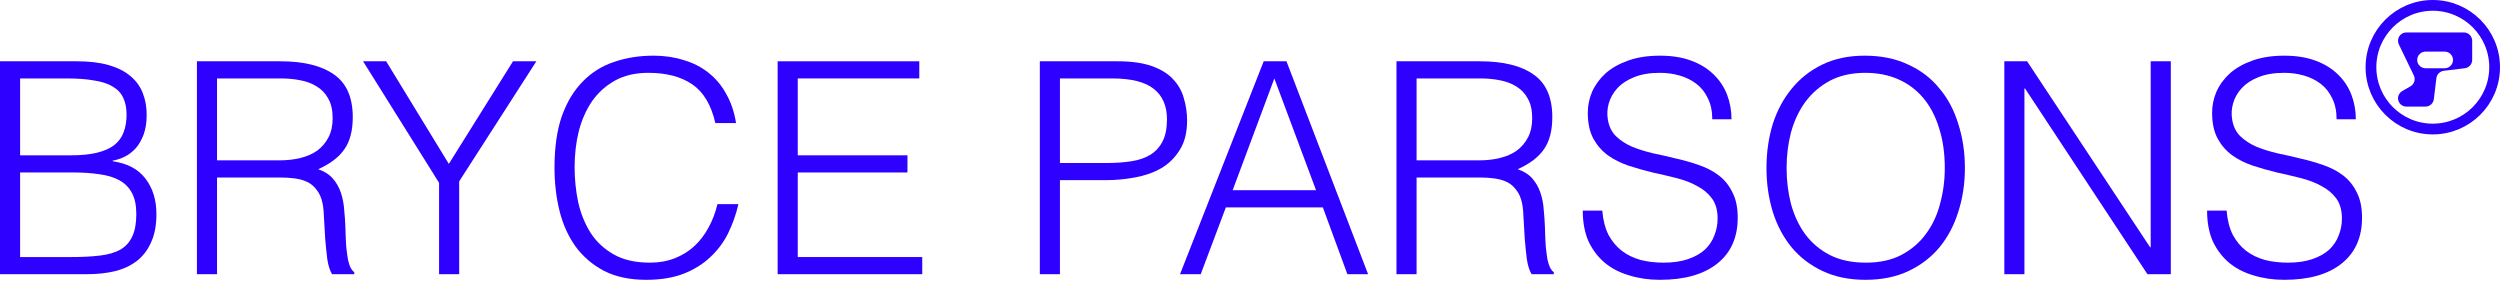
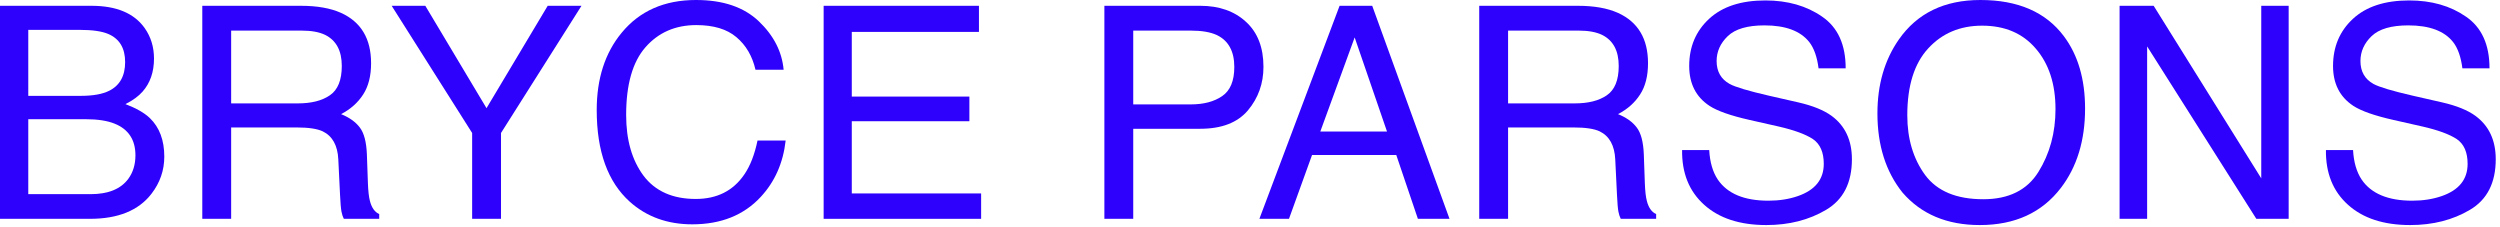
- <svg xmlns="http://www.w3.org/2000/svg" width="465" height="53" viewBox="0 0 465 53" fill="none">
-   <path d="M447.579 19.827C446.727 19.827 446.033 19.134 446.033 18.282C446.033 17.707 446.35 17.211 446.786 16.954L448.372 16.042C448.808 15.784 449.125 15.289 449.125 14.714C449.125 14.417 449.045 14.199 448.966 14.021L446.192 8.274C446.112 8.095 446.033 7.877 446.033 7.58C446.033 6.728 446.727 6.034 447.579 6.034H458.281C459.133 6.034 459.826 6.728 459.826 7.58V11.147C459.826 11.999 459.153 12.614 458.459 12.693L454.535 13.168C453.841 13.248 453.247 13.842 453.168 14.536L452.692 18.46C452.613 19.154 451.998 19.827 451.146 19.827H447.579ZM454.713 12.693C455.566 12.693 456.259 11.999 456.259 11.147C456.259 10.295 455.566 9.601 454.713 9.601H451.146C450.294 9.601 449.6 10.295 449.6 11.147C449.6 11.999 450.294 12.693 451.146 12.693H454.713Z" fill="#2D00FB" />
-   <circle cx="452.5" cy="12.5" r="11.5" stroke="#2D00FB" stroke-width="2" />
-   <path d="M414.148 39.175C414.294 40.935 414.679 42.438 415.303 43.685C415.963 44.895 416.788 45.885 417.778 46.655C418.804 47.425 419.978 47.993 421.298 48.36C422.618 48.69 424.029 48.855 425.533 48.855C427.293 48.855 428.814 48.635 430.098 48.195C431.381 47.755 432.426 47.168 433.233 46.435C434.039 45.665 434.626 44.785 434.993 43.795C435.396 42.805 435.598 41.76 435.598 40.66C435.598 39.12 435.249 37.873 434.553 36.92C433.856 35.967 432.939 35.197 431.803 34.61C430.703 33.987 429.419 33.492 427.953 33.125C426.523 32.758 425.038 32.41 423.498 32.08C421.994 31.713 420.509 31.292 419.043 30.815C417.613 30.338 416.329 29.697 415.193 28.89C414.093 28.083 413.194 27.057 412.498 25.81C411.801 24.527 411.453 22.913 411.453 20.97C411.453 19.613 411.728 18.293 412.278 17.01C412.864 15.727 413.708 14.59 414.808 13.6C415.944 12.61 417.356 11.822 419.043 11.235C420.729 10.648 422.673 10.355 424.873 10.355C427.109 10.355 429.053 10.667 430.703 11.29C432.389 11.913 433.783 12.775 434.883 13.875C435.983 14.938 436.808 16.185 437.358 17.615C437.908 19.045 438.183 20.567 438.183 22.18H434.608C434.608 20.677 434.333 19.375 433.783 18.275C433.269 17.175 432.554 16.277 431.638 15.58C430.721 14.883 429.676 14.37 428.503 14.04C427.329 13.71 426.119 13.545 424.873 13.545C422.966 13.545 421.353 13.82 420.033 14.37C418.749 14.883 417.723 15.562 416.953 16.405C416.183 17.248 415.651 18.183 415.358 19.21C415.064 20.237 415.009 21.263 415.193 22.29C415.413 23.573 415.926 24.6 416.733 25.37C417.539 26.14 418.529 26.782 419.703 27.295C420.876 27.772 422.159 28.175 423.553 28.505C424.983 28.798 426.431 29.128 427.898 29.495C429.364 29.825 430.776 30.228 432.133 30.705C433.526 31.182 434.754 31.823 435.818 32.63C436.881 33.437 437.724 34.482 438.348 35.765C439.008 37.012 439.338 38.588 439.338 40.495C439.338 44.162 438.073 47.003 435.543 49.02C433.013 51.037 429.456 52.045 424.873 52.045C422.819 52.045 420.913 51.77 419.153 51.22C417.393 50.707 415.871 49.918 414.588 48.855C413.304 47.755 412.296 46.417 411.563 44.84C410.866 43.227 410.518 41.338 410.518 39.175H414.148Z" fill="#2E00FF" />
-   <path d="M376.655 16.46H376.545V51H372.805V11.4H377.04L399.92 45.995H400.03V11.4H403.77V51H399.425L376.655 16.46Z" fill="#2E00FF" />
-   <path d="M328.566 31.255C328.566 28.358 328.951 25.645 329.721 23.115C330.528 20.585 331.701 18.385 333.241 16.515C334.781 14.608 336.688 13.105 338.961 12.005C341.235 10.905 343.856 10.355 346.826 10.355C349.906 10.355 352.601 10.905 354.911 12.005C357.258 13.068 359.201 14.553 360.741 16.46C362.318 18.33 363.491 20.548 364.261 23.115C365.068 25.645 365.471 28.358 365.471 31.255C365.471 34.115 365.068 36.81 364.261 39.34C363.491 41.833 362.336 44.033 360.796 45.94C359.256 47.81 357.331 49.295 355.021 50.395C352.711 51.495 350.035 52.045 346.991 52.045C343.948 52.045 341.271 51.495 338.961 50.395C336.651 49.295 334.726 47.81 333.186 45.94C331.646 44.033 330.491 41.833 329.721 39.34C328.951 36.81 328.566 34.115 328.566 31.255ZM347.046 48.855C349.613 48.855 351.813 48.378 353.646 47.425C355.516 46.435 357.038 45.133 358.211 43.52C359.421 41.907 360.301 40.037 360.851 37.91C361.438 35.783 361.731 33.565 361.731 31.255C361.731 28.505 361.383 26.048 360.686 23.885C360.026 21.685 359.055 19.815 357.771 18.275C356.488 16.735 354.93 15.562 353.096 14.755C351.263 13.948 349.21 13.545 346.936 13.545C344.406 13.545 342.206 14.04 340.336 15.03C338.503 16.02 336.981 17.34 335.771 18.99C334.598 20.603 333.718 22.473 333.131 24.6C332.581 26.727 332.306 28.945 332.306 31.255C332.306 33.602 332.581 35.838 333.131 37.965C333.718 40.092 334.598 41.962 335.771 43.575C336.981 45.188 338.503 46.472 340.336 47.425C342.206 48.378 344.443 48.855 347.046 48.855Z" fill="#2E00FF" />
-   <path d="M298.025 39.175C298.171 40.935 298.556 42.438 299.18 43.685C299.84 44.895 300.665 45.885 301.655 46.655C302.681 47.425 303.855 47.993 305.175 48.36C306.495 48.69 307.906 48.855 309.41 48.855C311.17 48.855 312.691 48.635 313.975 48.195C315.258 47.755 316.303 47.168 317.11 46.435C317.916 45.665 318.503 44.785 318.87 43.795C319.273 42.805 319.475 41.76 319.475 40.66C319.475 39.12 319.126 37.873 318.43 36.92C317.733 35.967 316.816 35.197 315.68 34.61C314.58 33.987 313.296 33.492 311.83 33.125C310.4 32.758 308.915 32.41 307.375 32.08C305.871 31.713 304.386 31.292 302.92 30.815C301.49 30.338 300.206 29.697 299.07 28.89C297.97 28.083 297.071 27.057 296.375 25.81C295.678 24.527 295.33 22.913 295.33 20.97C295.33 19.613 295.605 18.293 296.155 17.01C296.741 15.727 297.585 14.59 298.685 13.6C299.821 12.61 301.233 11.822 302.92 11.235C304.606 10.648 306.55 10.355 308.75 10.355C310.986 10.355 312.93 10.667 314.58 11.29C316.266 11.913 317.66 12.775 318.76 13.875C319.86 14.938 320.685 16.185 321.235 17.615C321.785 19.045 322.06 20.567 322.06 22.18H318.485C318.485 20.677 318.21 19.375 317.66 18.275C317.146 17.175 316.431 16.277 315.515 15.58C314.598 14.883 313.553 14.37 312.38 14.04C311.206 13.71 309.996 13.545 308.75 13.545C306.843 13.545 305.23 13.82 303.91 14.37C302.626 14.883 301.6 15.562 300.83 16.405C300.06 17.248 299.528 18.183 299.235 19.21C298.941 20.237 298.886 21.263 299.07 22.29C299.29 23.573 299.803 24.6 300.61 25.37C301.416 26.14 302.406 26.782 303.58 27.295C304.753 27.772 306.036 28.175 307.43 28.505C308.86 28.798 310.308 29.128 311.775 29.495C313.241 29.825 314.653 30.228 316.01 30.705C317.403 31.182 318.631 31.823 319.695 32.63C320.758 33.437 321.601 34.482 322.225 35.765C322.885 37.012 323.215 38.588 323.215 40.495C323.215 44.162 321.95 47.003 319.42 49.02C316.89 51.037 313.333 52.045 308.75 52.045C306.696 52.045 304.79 51.77 303.03 51.22C301.27 50.707 299.748 49.918 298.465 48.855C297.181 47.755 296.173 46.417 295.44 44.84C294.743 43.227 294.395 41.338 294.395 39.175H298.025Z" fill="#2E00FF" />
-   <path d="M275.144 29.825C276.537 29.825 277.821 29.678 278.994 29.385C280.204 29.092 281.249 28.633 282.129 28.01C283.009 27.35 283.706 26.525 284.219 25.535C284.732 24.545 284.989 23.353 284.989 21.96C284.989 20.493 284.714 19.283 284.164 18.33C283.651 17.377 282.936 16.625 282.019 16.075C281.139 15.525 280.112 15.14 278.939 14.92C277.802 14.7 276.611 14.59 275.364 14.59H263.484V29.825H275.144ZM263.484 33.015V51H259.744V11.4H275.254C279.617 11.4 282.954 12.225 285.264 13.875C287.574 15.488 288.729 18.128 288.729 21.795C288.729 24.288 288.216 26.268 287.189 27.735C286.199 29.202 284.567 30.448 282.294 31.475C283.467 31.878 284.384 32.465 285.044 33.235C285.704 34.005 286.199 34.885 286.529 35.875C286.859 36.865 287.061 37.91 287.134 39.01C287.244 40.11 287.317 41.173 287.354 42.2C287.391 43.703 287.446 44.95 287.519 45.94C287.629 46.93 287.739 47.737 287.849 48.36C287.996 48.983 288.161 49.478 288.344 49.845C288.527 50.175 288.747 50.432 289.004 50.615V51H284.879C284.476 50.34 284.182 49.423 283.999 48.25C283.852 47.077 283.724 45.848 283.614 44.565C283.541 43.282 283.467 42.035 283.394 40.825C283.357 39.615 283.266 38.625 283.119 37.855C282.899 36.792 282.532 35.948 282.019 35.325C281.542 34.665 280.956 34.17 280.259 33.84C279.562 33.51 278.774 33.29 277.894 33.18C277.051 33.07 276.171 33.015 275.254 33.015H263.484Z" fill="#2E00FF" />
-   <path d="M219.484 51L235.049 11.4H239.284L254.464 51H250.614L246.049 38.57H228.009L223.334 51H219.484ZM229.274 35.38H244.784L237.029 14.59L229.274 35.38Z" fill="#2E00FF" />
-   <path d="M193.408 51V11.4H207.873C210.44 11.4 212.548 11.693 214.198 12.28C215.885 12.867 217.205 13.673 218.158 14.7C219.148 15.727 219.827 16.918 220.193 18.275C220.597 19.595 220.798 20.988 220.798 22.455C220.798 24.655 220.34 26.47 219.423 27.9C218.543 29.33 217.388 30.467 215.958 31.31C214.528 32.117 212.897 32.685 211.063 33.015C209.267 33.345 207.452 33.51 205.618 33.51H197.148V51H193.408ZM205.728 30.32C207.488 30.32 209.065 30.21 210.458 29.99C211.852 29.77 213.025 29.367 213.978 28.78C214.968 28.157 215.72 27.332 216.233 26.305C216.783 25.242 217.058 23.867 217.058 22.18C217.058 19.687 216.233 17.798 214.583 16.515C212.97 15.232 210.385 14.59 206.828 14.59H197.148V30.32H205.728Z" fill="#2E00FF" />
-   <path d="M144.643 51V11.4H170.988V14.59H148.383V28.89H168.788V32.08H148.383V47.81H171.538V51H144.643Z" fill="#2E00FF" />
-   <path d="M133.057 22.895C132.287 19.522 130.857 17.12 128.767 15.69C126.677 14.26 123.945 13.545 120.572 13.545C118.188 13.545 116.135 14.022 114.412 14.975C112.688 15.928 111.258 17.212 110.122 18.825C109.022 20.438 108.197 22.308 107.647 24.435C107.133 26.525 106.877 28.743 106.877 31.09C106.877 33.29 107.097 35.453 107.537 37.58C108.013 39.707 108.783 41.613 109.847 43.3C110.91 44.95 112.34 46.288 114.137 47.315C115.933 48.342 118.188 48.855 120.902 48.855C122.588 48.855 124.128 48.58 125.522 48.03C126.915 47.48 128.125 46.728 129.152 45.775C130.215 44.785 131.095 43.63 131.792 42.31C132.525 40.99 133.075 39.542 133.442 37.965H137.347C136.907 39.872 136.265 41.687 135.422 43.41C134.578 45.097 133.46 46.582 132.067 47.865C130.71 49.148 129.042 50.175 127.062 50.945C125.118 51.678 122.827 52.045 120.187 52.045C117.143 52.045 114.54 51.495 112.377 50.395C110.213 49.258 108.435 47.737 107.042 45.83C105.685 43.923 104.695 41.723 104.072 39.23C103.448 36.7 103.137 34.023 103.137 31.2C103.137 27.423 103.595 24.215 104.512 21.575C105.465 18.935 106.767 16.79 108.417 15.14C110.067 13.453 112.01 12.243 114.247 11.51C116.483 10.74 118.922 10.355 121.562 10.355C123.578 10.355 125.448 10.63 127.172 11.18C128.932 11.693 130.472 12.482 131.792 13.545C133.148 14.608 134.248 15.928 135.092 17.505C135.972 19.045 136.577 20.842 136.907 22.895H133.057Z" fill="#2E00FF" />
-   <path d="M83.483 30.485L95.418 11.4H99.763L85.408 33.73V51H81.668V34.005L67.533 11.4H71.823L83.483 30.485Z" fill="#2E00FF" />
-   <path d="M52.029 29.825C53.422 29.825 54.706 29.678 55.879 29.385C57.089 29.092 58.134 28.633 59.014 28.01C59.894 27.35 60.591 26.525 61.104 25.535C61.617 24.545 61.874 23.353 61.874 21.96C61.874 20.493 61.599 19.283 61.049 18.33C60.536 17.377 59.821 16.625 58.904 16.075C58.024 15.525 56.997 15.14 55.824 14.92C54.687 14.7 53.496 14.59 52.249 14.59H40.369V29.825H52.029ZM40.369 33.015V51H36.629V11.4H52.139C56.502 11.4 59.839 12.225 62.149 13.875C64.459 15.488 65.614 18.128 65.614 21.795C65.614 24.288 65.101 26.268 64.074 27.735C63.084 29.202 61.452 30.448 59.179 31.475C60.352 31.878 61.269 32.465 61.929 33.235C62.589 34.005 63.084 34.885 63.414 35.875C63.744 36.865 63.946 37.91 64.019 39.01C64.129 40.11 64.202 41.173 64.239 42.2C64.276 43.703 64.331 44.95 64.404 45.94C64.514 46.93 64.624 47.737 64.734 48.36C64.881 48.983 65.046 49.478 65.229 49.845C65.412 50.175 65.632 50.432 65.889 50.615V51H61.764C61.361 50.34 61.067 49.423 60.884 48.25C60.737 47.077 60.609 45.848 60.499 44.565C60.426 43.282 60.352 42.035 60.279 40.825C60.242 39.615 60.151 38.625 60.004 37.855C59.784 36.792 59.417 35.948 58.904 35.325C58.427 34.665 57.841 34.17 57.144 33.84C56.447 33.51 55.659 33.29 54.779 33.18C53.936 33.07 53.056 33.015 52.139 33.015H40.369Z" fill="#2E00FF" />
-   <path d="M3.74 47.81H13.255C15.308 47.81 17.087 47.718 18.59 47.535C20.13 47.352 21.395 46.985 22.385 46.435C23.375 45.848 24.108 45.042 24.585 44.015C25.098 42.952 25.355 41.558 25.355 39.835C25.355 38.185 25.08 36.865 24.53 35.875C23.98 34.848 23.192 34.06 22.165 33.51C21.138 32.96 19.91 32.593 18.48 32.41C17.05 32.19 15.455 32.08 13.695 32.08H3.74V47.81ZM3.74 28.89H13.2C15.143 28.89 16.775 28.725 18.095 28.395C19.415 28.065 20.478 27.588 21.285 26.965C22.092 26.305 22.66 25.517 22.99 24.6C23.357 23.647 23.54 22.565 23.54 21.355C23.54 20.108 23.338 19.063 22.935 18.22C22.532 17.34 21.89 16.643 21.01 16.13C20.13 15.58 18.975 15.195 17.545 14.975C16.152 14.718 14.428 14.59 12.375 14.59H3.74V28.89ZM0 51V11.4H14.3C16.61 11.4 18.59 11.638 20.24 12.115C21.89 12.592 23.228 13.27 24.255 14.15C25.318 15.03 26.088 16.093 26.565 17.34C27.042 18.55 27.28 19.888 27.28 21.355C27.28 22.748 27.097 23.958 26.73 24.985C26.363 25.975 25.887 26.818 25.3 27.515C24.713 28.175 24.035 28.707 23.265 29.11C22.532 29.477 21.762 29.733 20.955 29.88V29.99C23.705 30.393 25.74 31.475 27.06 33.235C28.417 34.995 29.095 37.195 29.095 39.835C29.095 41.888 28.765 43.63 28.105 45.06C27.482 46.49 26.602 47.645 25.465 48.525C24.328 49.405 22.953 50.047 21.34 50.45C19.763 50.817 18.04 51 16.17 51H0Z" fill="#2E00FF" />
+ <svg xmlns="http://www.w3.org/2000/svg" width="463" height="42" viewBox="0 0 463 42" fill="none">
+   <path d="M435.785 27.796C435.911 30.034 436.439 31.851 437.37 33.248C439.142 35.861 442.266 37.169 446.742 37.169C448.747 37.169 450.574 36.882 452.221 36.309C455.408 35.199 457.001 33.212 457.001 30.347C457.001 28.199 456.33 26.668 454.987 25.755C453.626 24.86 451.496 24.081 448.595 23.419L443.251 22.21C439.76 21.422 437.289 20.554 435.839 19.605C433.332 17.958 432.079 15.496 432.079 12.22C432.079 8.675 433.306 5.765 435.758 3.492C438.211 1.218 441.684 0.081 446.178 0.081C450.314 0.081 453.823 1.084 456.706 3.089C459.606 5.076 461.056 8.263 461.056 12.649H456.034C455.766 10.537 455.193 8.916 454.315 7.789C452.686 5.73 449.92 4.7 446.017 4.7C442.866 4.7 440.601 5.363 439.223 6.688C437.844 8.012 437.155 9.552 437.155 11.307C437.155 13.24 437.961 14.655 439.572 15.55C440.628 16.123 443.018 16.839 446.742 17.698L452.274 18.96C454.942 19.569 457.001 20.402 458.451 21.458C460.958 23.302 462.211 25.979 462.211 29.488C462.211 33.856 460.618 36.98 457.431 38.86C454.262 40.74 450.574 41.68 446.366 41.68C441.461 41.68 437.62 40.427 434.845 37.92C432.07 35.432 430.71 32.057 430.763 27.796H435.785Z" fill="#2D01FB" />
+   <path d="M392.547 1.074H398.858L418.785 33.032V1.074H423.86V40.525H417.872L397.649 8.594V40.525H392.547V1.074Z" fill="#2D01FB" />
+   <path d="M366.767 0C373.731 0 378.887 2.238 382.235 6.714C384.849 10.205 386.156 14.672 386.156 20.115C386.156 26.005 384.661 30.902 381.671 34.805C378.162 39.388 373.158 41.68 366.659 41.68C360.59 41.68 355.819 39.675 352.345 35.664C349.248 31.797 347.699 26.909 347.699 21.001C347.699 15.666 349.024 11.1 351.674 7.305C355.076 2.435 360.106 0 366.767 0ZM367.304 36.899C372.012 36.899 375.414 35.217 377.509 31.851C379.621 28.467 380.678 24.582 380.678 20.195C380.678 15.558 379.46 11.825 377.025 8.997C374.608 6.168 371.296 4.753 367.089 4.753C363.007 4.753 359.677 6.159 357.099 8.97C354.521 11.763 353.231 15.889 353.231 21.35C353.231 25.719 354.333 29.407 356.535 32.415C358.755 35.404 362.344 36.899 367.304 36.899Z" fill="#2D01FB" />
+   <path d="M316.547 27.796C316.672 30.034 317.2 31.851 318.131 33.248C319.904 35.861 323.028 37.169 327.504 37.169C329.509 37.169 331.335 36.882 332.982 36.309C336.169 35.199 337.763 33.212 337.763 30.347C337.763 28.199 337.091 26.668 335.749 25.755C334.388 24.86 332.257 24.081 329.357 23.419L324.013 22.21C320.522 21.422 318.051 20.554 316.601 19.605C314.094 17.958 312.841 15.496 312.841 12.22C312.841 8.675 314.067 5.765 316.52 3.492C318.973 1.218 322.446 0.081 326.94 0.081C331.076 0.081 334.585 1.084 337.467 3.089C340.368 5.076 341.818 8.263 341.818 12.649H336.796C336.527 10.537 335.954 8.916 335.077 7.789C333.448 5.73 330.682 4.7 326.779 4.7C323.628 4.7 321.363 5.363 319.984 6.688C318.606 8.012 317.917 9.552 317.917 11.307C317.917 13.24 318.722 14.655 320.334 15.55C321.39 16.123 323.78 16.839 327.504 17.698L333.036 18.96C335.704 19.569 337.763 20.402 339.213 21.458C341.719 23.302 342.973 25.979 342.973 29.488C342.973 33.856 341.379 36.98 338.192 38.86C335.024 40.74 331.335 41.68 327.128 41.68C322.222 41.68 318.382 40.427 315.607 37.92C312.832 35.432 311.471 32.057 311.525 27.796H316.547Z" fill="#2D01FB" />
+   <path d="M291.651 19.148C294.157 19.148 296.136 18.647 297.586 17.644C299.054 16.641 299.788 14.833 299.788 12.219C299.788 9.408 298.768 7.493 296.727 6.472C295.634 5.935 294.175 5.667 292.349 5.667H279.297V19.148H291.651ZM273.953 1.074H292.215C295.223 1.074 297.702 1.513 299.654 2.39C303.36 4.073 305.213 7.179 305.213 11.709C305.213 14.072 304.721 16.006 303.736 17.51C302.769 19.014 301.408 20.222 299.654 21.135C301.194 21.762 302.348 22.585 303.118 23.606C303.906 24.627 304.345 26.283 304.434 28.574L304.622 33.865C304.676 35.369 304.801 36.488 304.998 37.222C305.32 38.475 305.893 39.281 306.717 39.639V40.525H300.164C299.985 40.185 299.842 39.746 299.734 39.209C299.627 38.672 299.537 37.633 299.466 36.094L299.144 29.514C299.018 26.936 298.06 25.208 296.27 24.331C295.25 23.848 293.647 23.606 291.463 23.606H279.297V40.525H273.953V1.074Z" fill="#2D01FB" />
+   <path d="M256.873 24.358L250.884 6.929L244.52 24.358H256.873ZM248.091 1.074H254.134L268.448 40.525H262.593L258.592 28.709H242.989L238.719 40.525H233.24L248.091 1.074Z" fill="#2D01FB" />
+   <path d="M204.531 1.074H222.283C225.792 1.074 228.621 2.068 230.769 4.055C232.917 6.025 233.992 8.8 233.992 12.38C233.992 15.46 233.034 18.145 231.118 20.437C229.202 22.711 226.257 23.848 222.283 23.848H209.875V40.525H204.531V1.074ZM228.594 12.407C228.594 9.507 227.52 7.537 225.371 6.499C224.189 5.944 222.569 5.667 220.51 5.667H209.875V19.336H220.51C222.909 19.336 224.852 18.826 226.338 17.805C227.842 16.785 228.594 14.985 228.594 12.407Z" fill="#2D01FB" />
+   <path d="M152.539 1.074H181.301V5.908H157.749V17.886H179.529V22.451H157.749V35.825H181.704V40.525H152.539V1.074Z" fill="#2D01FB" />
+   <path d="M128.908 0C133.903 0 137.779 1.316 140.536 3.948C143.293 6.58 144.824 9.569 145.128 12.918H139.918C139.328 10.375 138.146 8.361 136.374 6.875C134.619 5.389 132.148 4.646 128.961 4.646C125.076 4.646 121.934 6.016 119.535 8.755C117.154 11.476 115.963 15.657 115.963 21.296C115.963 25.916 117.038 29.666 119.186 32.549C121.352 35.413 124.575 36.846 128.854 36.846C132.793 36.846 135.792 35.333 137.851 32.307C138.943 30.714 139.757 28.619 140.294 26.023H145.504C145.039 30.177 143.499 33.659 140.885 36.47C137.752 39.853 133.527 41.545 128.209 41.545C123.626 41.545 119.777 40.158 116.662 37.383C112.562 33.713 110.512 28.046 110.512 20.383C110.512 14.565 112.051 9.793 115.131 6.069C118.461 2.023 123.053 0 128.908 0Z" fill="#2D01FB" />
+   <path d="M72.537 1.074H78.768L90.101 20.034L101.434 1.074H107.691L92.786 24.627V40.525H87.442V24.627L72.537 1.074Z" fill="#2D01FB" />
+   <path d="M55.163 19.148C57.669 19.148 59.648 18.647 61.098 17.644C62.566 16.641 63.3 14.833 63.3 12.219C63.3 9.408 62.279 7.493 60.238 6.472C59.146 5.935 57.687 5.667 55.861 5.667H42.809V19.148H55.163ZM37.465 1.074H55.727C58.734 1.074 61.214 1.513 63.166 2.39C66.872 4.073 68.725 7.179 68.725 11.709C68.725 14.072 68.232 16.006 67.248 17.51C66.281 19.014 64.92 20.222 63.166 21.135C64.705 21.762 65.86 22.585 66.63 23.606C67.418 24.627 67.856 26.283 67.946 28.574L68.134 33.865C68.188 35.369 68.313 36.488 68.51 37.222C68.832 38.475 69.405 39.281 70.228 39.639V40.525H63.676C63.497 40.185 63.353 39.746 63.246 39.209C63.139 38.672 63.049 37.633 62.977 36.094L62.655 29.514C62.53 26.936 61.572 25.208 59.782 24.331C58.761 23.848 57.159 23.606 54.975 23.606H42.809V40.525H37.465V1.074Z" fill="#2D01FB" />
+   <path d="M14.959 17.752C17.214 17.752 18.969 17.438 20.222 16.811C22.192 15.827 23.176 14.054 23.176 11.494C23.176 8.916 22.129 7.179 20.034 6.284C18.852 5.783 17.098 5.532 14.771 5.532H5.237V17.752H14.959ZM16.758 35.959C20.034 35.959 22.371 35.011 23.767 33.113C24.644 31.913 25.083 30.463 25.083 28.762C25.083 25.898 23.803 23.946 21.243 22.908C19.882 22.353 18.083 22.075 15.845 22.075H5.237V35.959H16.758ZM0 1.074H16.946C21.565 1.074 24.85 2.453 26.802 5.21C27.948 6.839 28.52 8.719 28.52 10.85C28.52 13.338 27.813 15.379 26.399 16.973C25.665 17.814 24.609 18.584 23.23 19.282C25.253 20.052 26.766 20.92 27.769 21.887C29.541 23.606 30.427 25.978 30.427 29.004C30.427 31.546 29.631 33.847 28.037 35.906C25.656 38.985 21.869 40.525 16.677 40.525H0V1.074Z" fill="#2D01FB" />
</svg>
